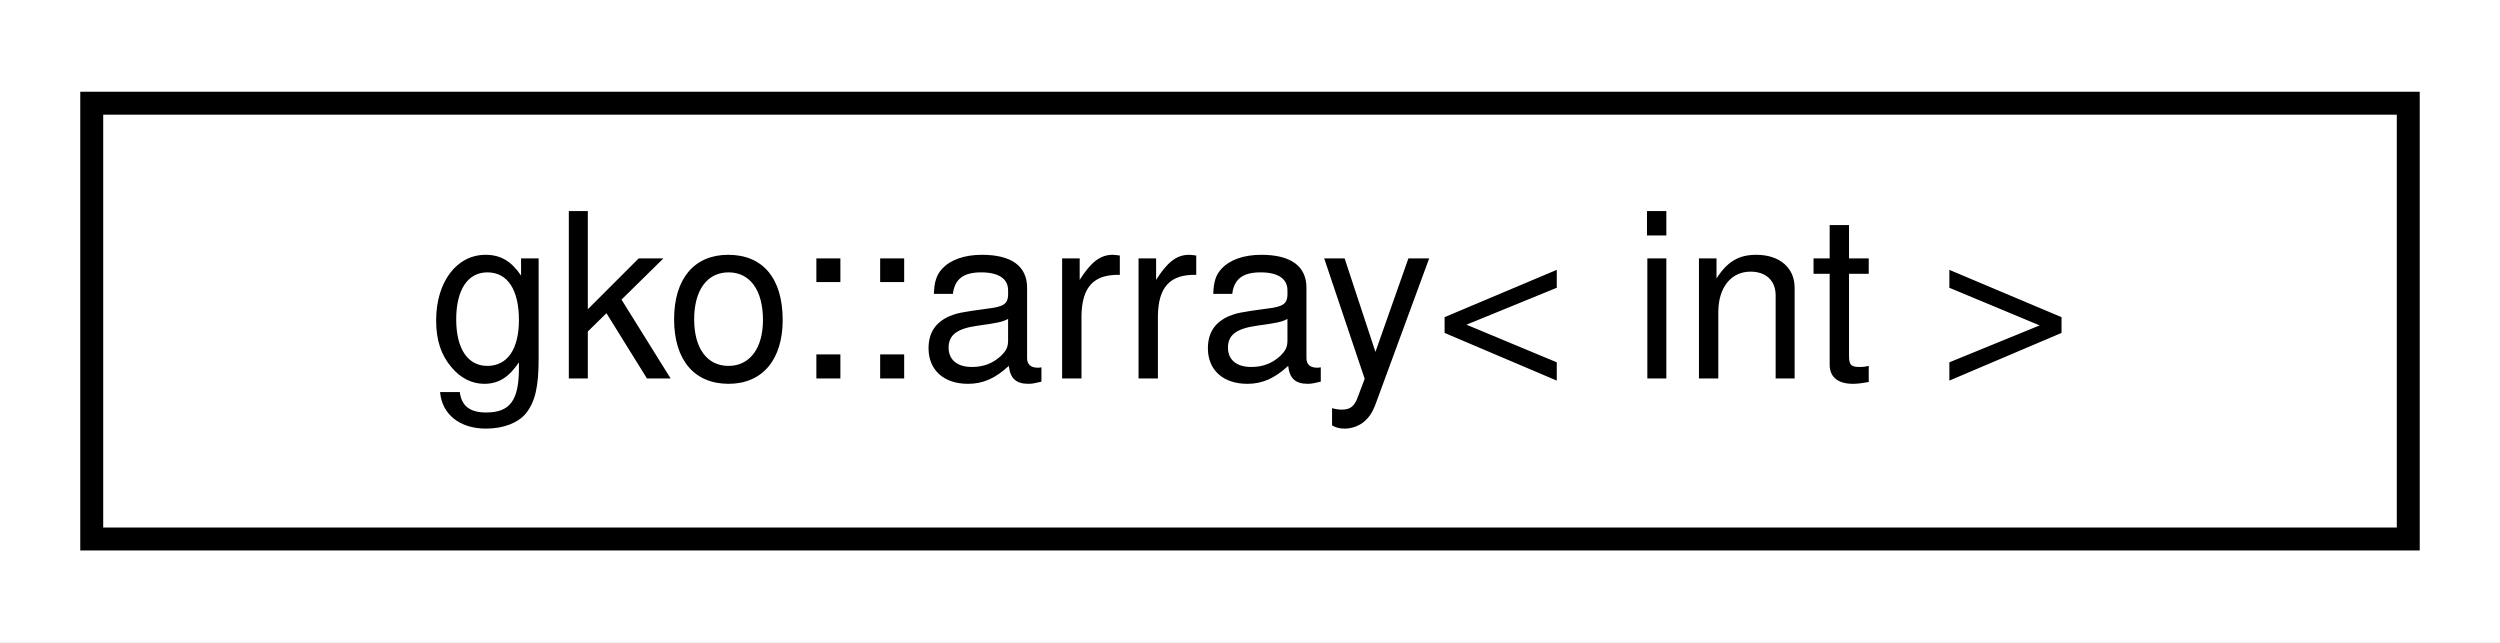
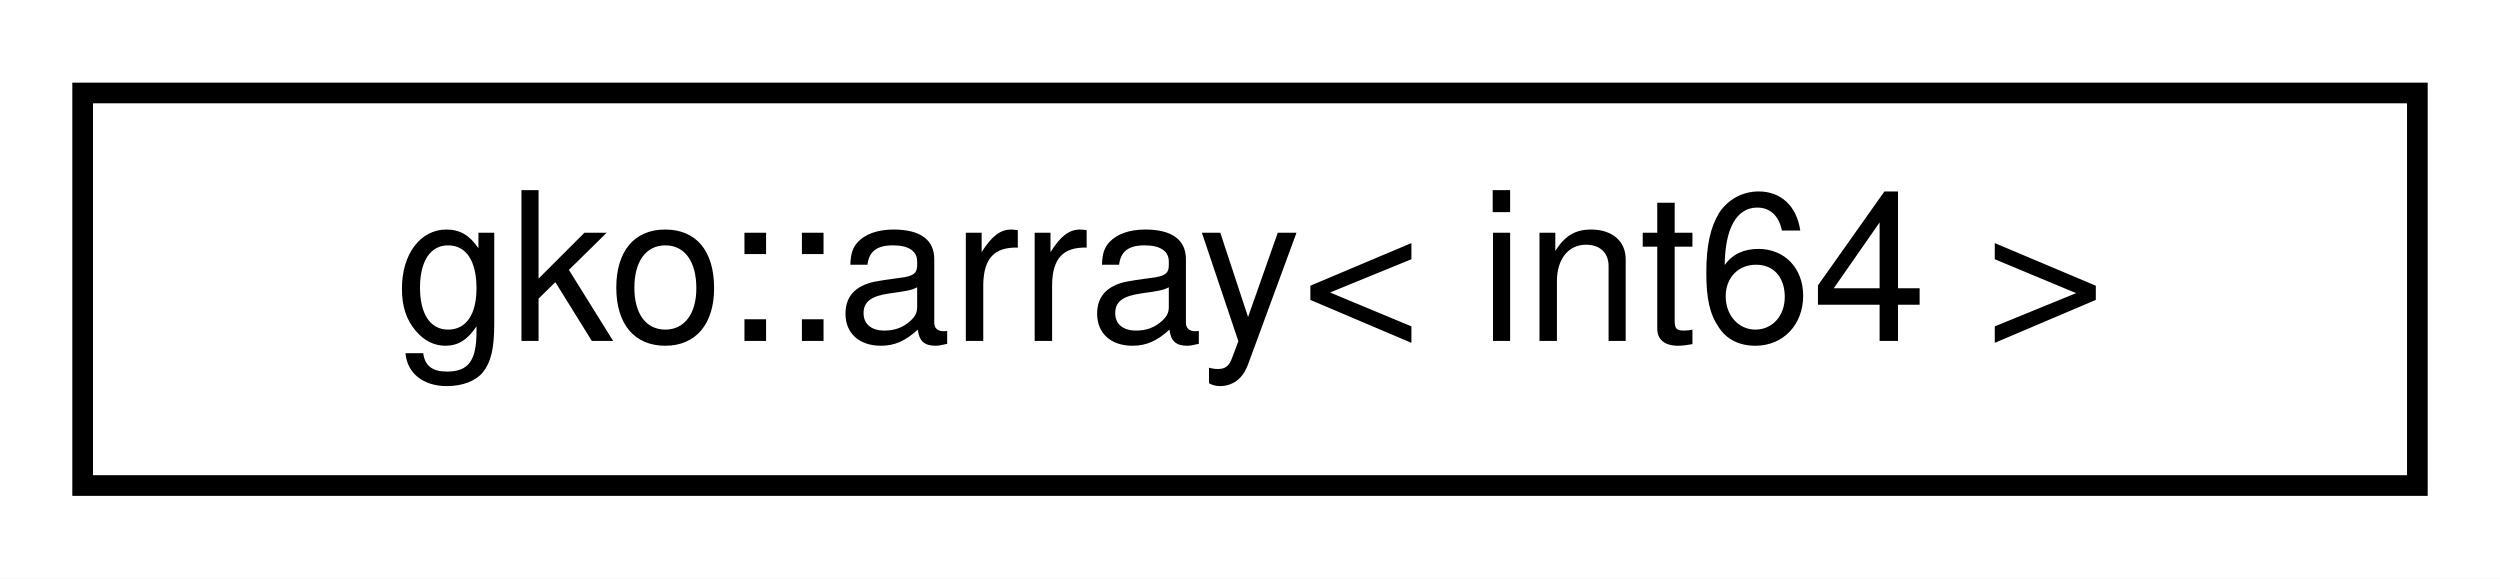
- <svg xmlns="http://www.w3.org/2000/svg" xmlns:xlink="http://www.w3.org/1999/xlink" width="109pt" height="28pt" viewBox="0.00 0.00 109.00 28.00">
+ <svg xmlns="http://www.w3.org/2000/svg" xmlns:xlink="http://www.w3.org/1999/xlink" width="121pt" height="28pt" viewBox="0.00 0.00 121.00 28.00">
  <g id="graph0" class="graph" transform="scale(1 1) rotate(0) translate(4 24)">
-     <polygon fill="#ffffff" stroke="transparent" points="-4,4 -4,-24 105,-24 105,4 -4,4" />
+     <polygon fill="#ffffff" stroke="transparent" points="-4,4 -4,-24 117,-24 117,4 -4,4" />
    <g id="node1" class="node">
      <g id="a_node1">
        <a xlink:href="classgko_1_1array.html" target="_top" xlink:title=" ">
-           <polygon fill="#ffffff" stroke="#000000" points="0,-.5 0,-19.5 101,-19.5 101,-.5 0,-.5" />
-           <text text-anchor="middle" x="50.5" y="-7.5" font-family="Helvetica,sans-Serif" font-size="10.00" fill="#000000">gko::array&lt; int &gt;</text>
+           <polygon fill="#ffffff" stroke="#000000" points="0,-.5 0,-19.5 113,-19.5 113,-.5 0,-.5" />
+           <text text-anchor="middle" x="56.5" y="-7.5" font-family="Helvetica,sans-Serif" font-size="10.00" fill="#000000">gko::array&lt; int64 &gt;</text>
        </a>
      </g>
    </g>
  </g>
</svg>
